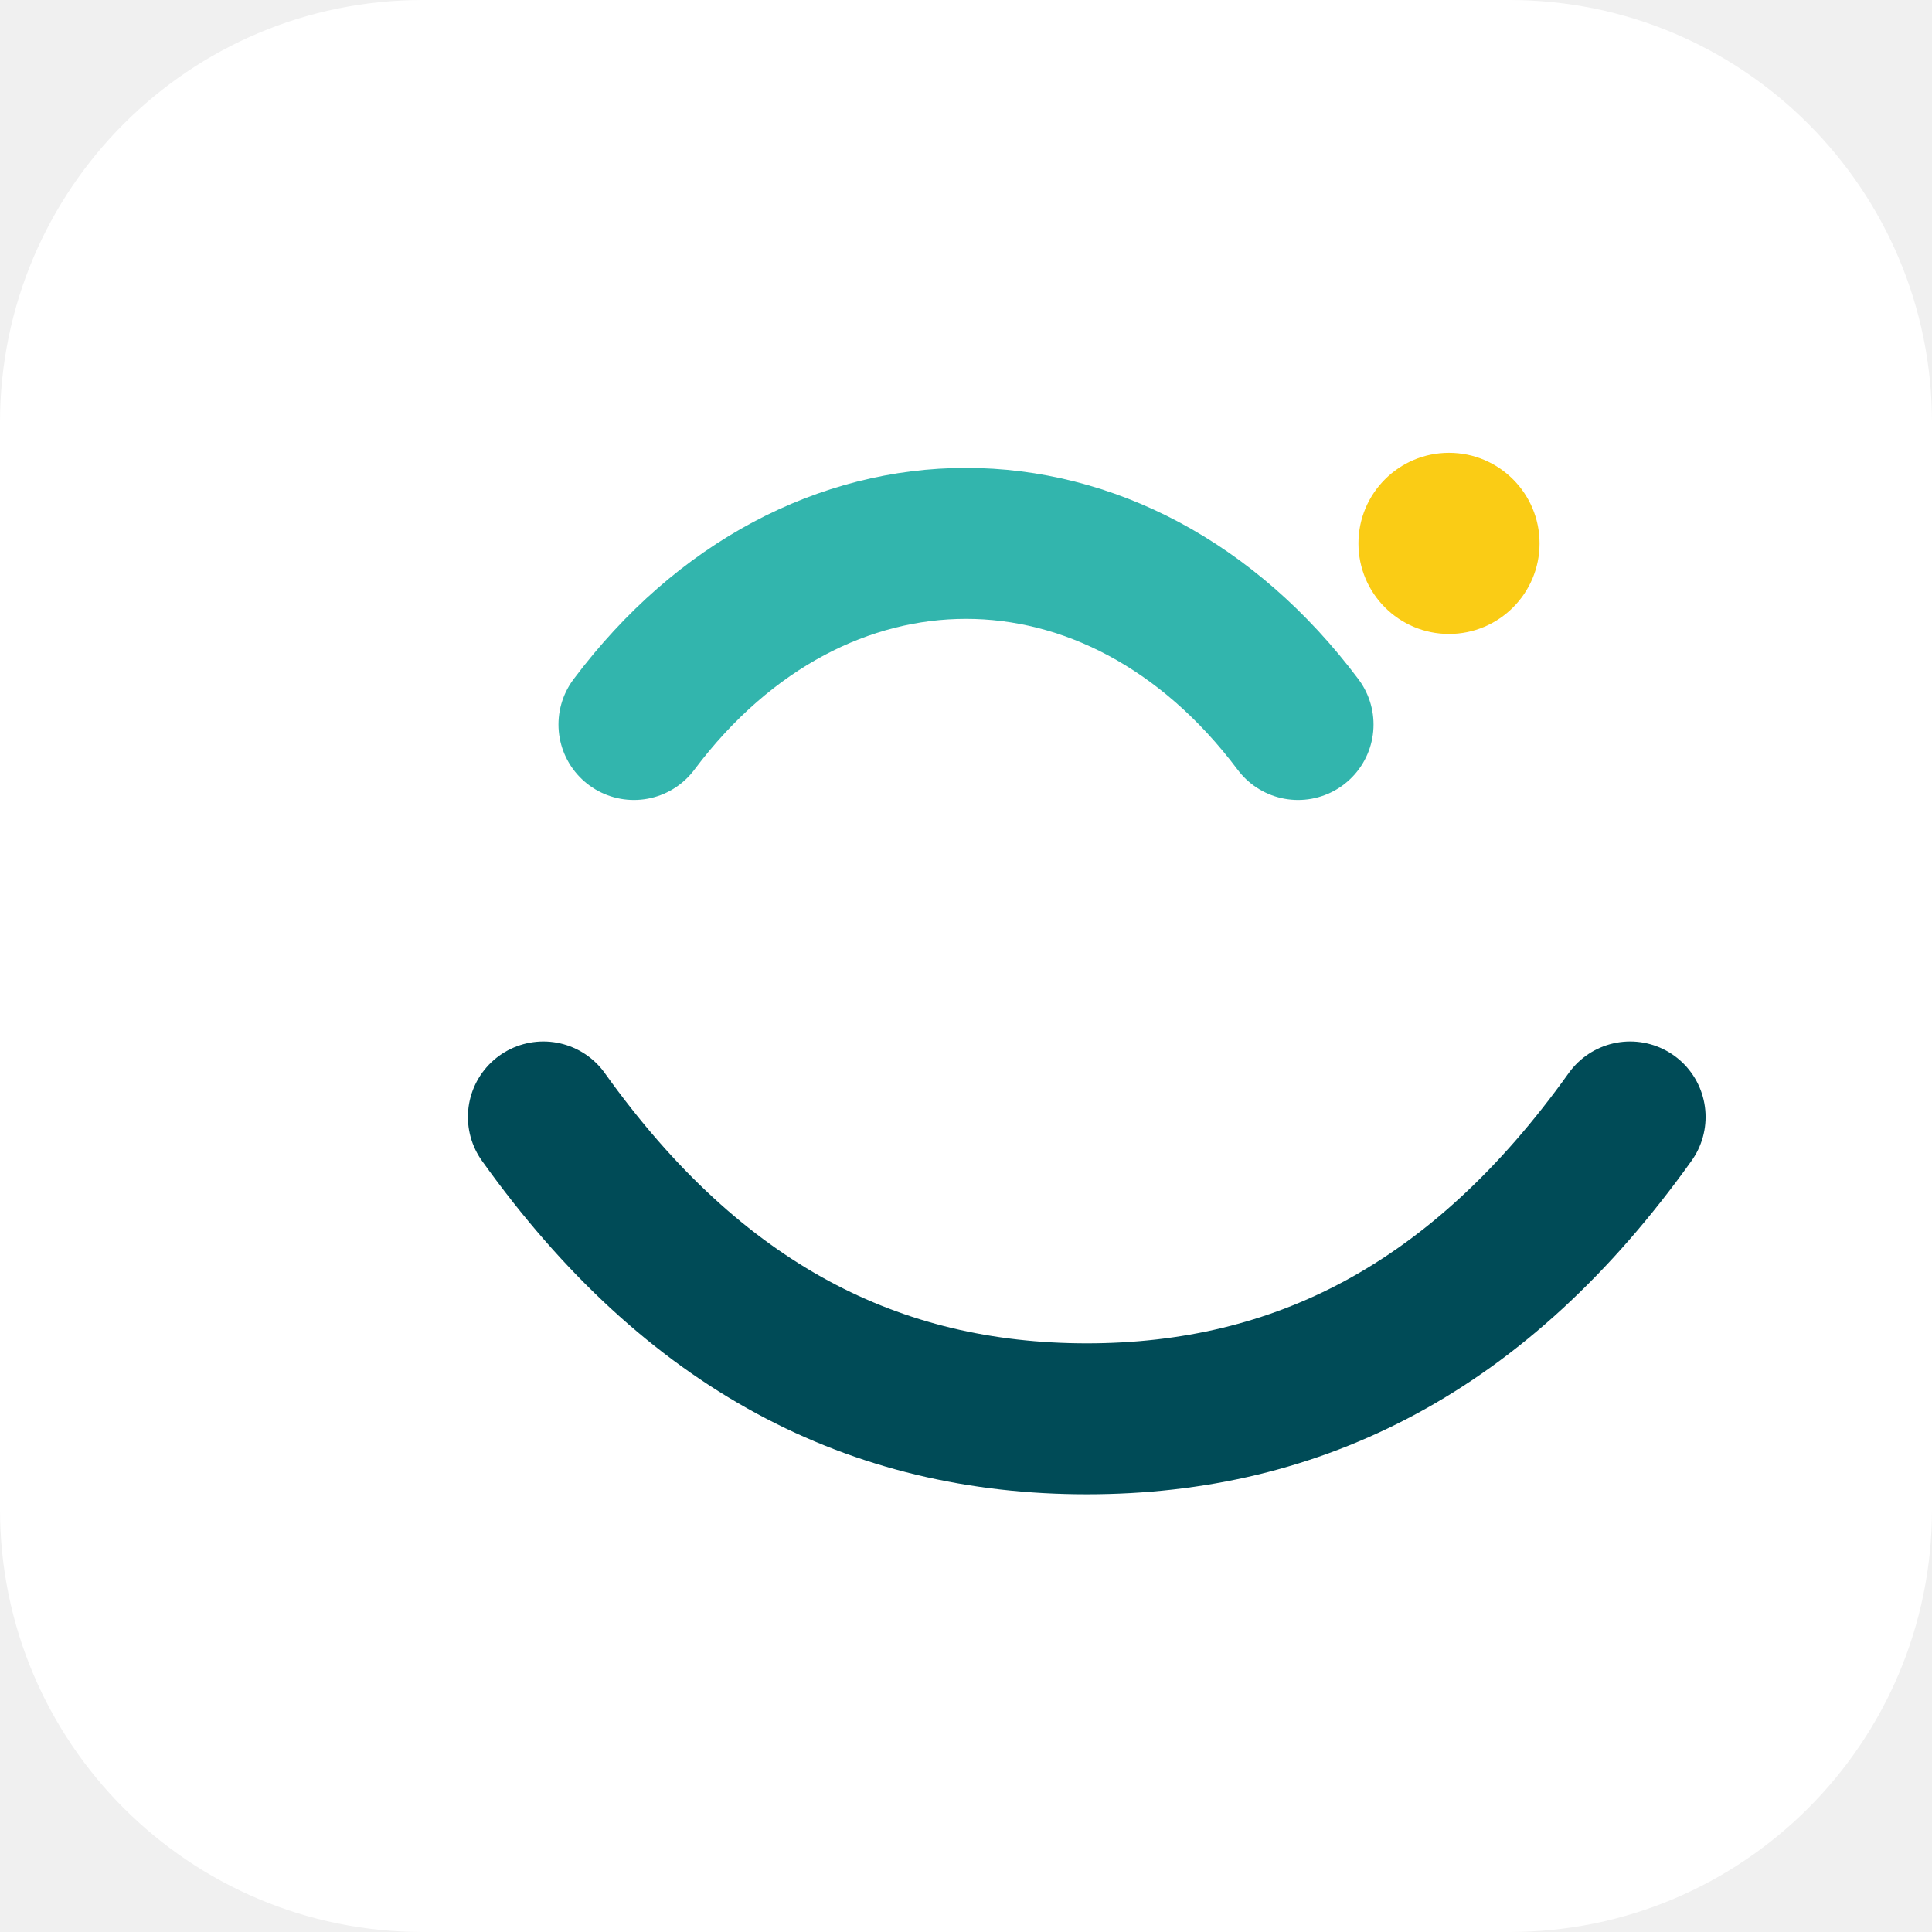
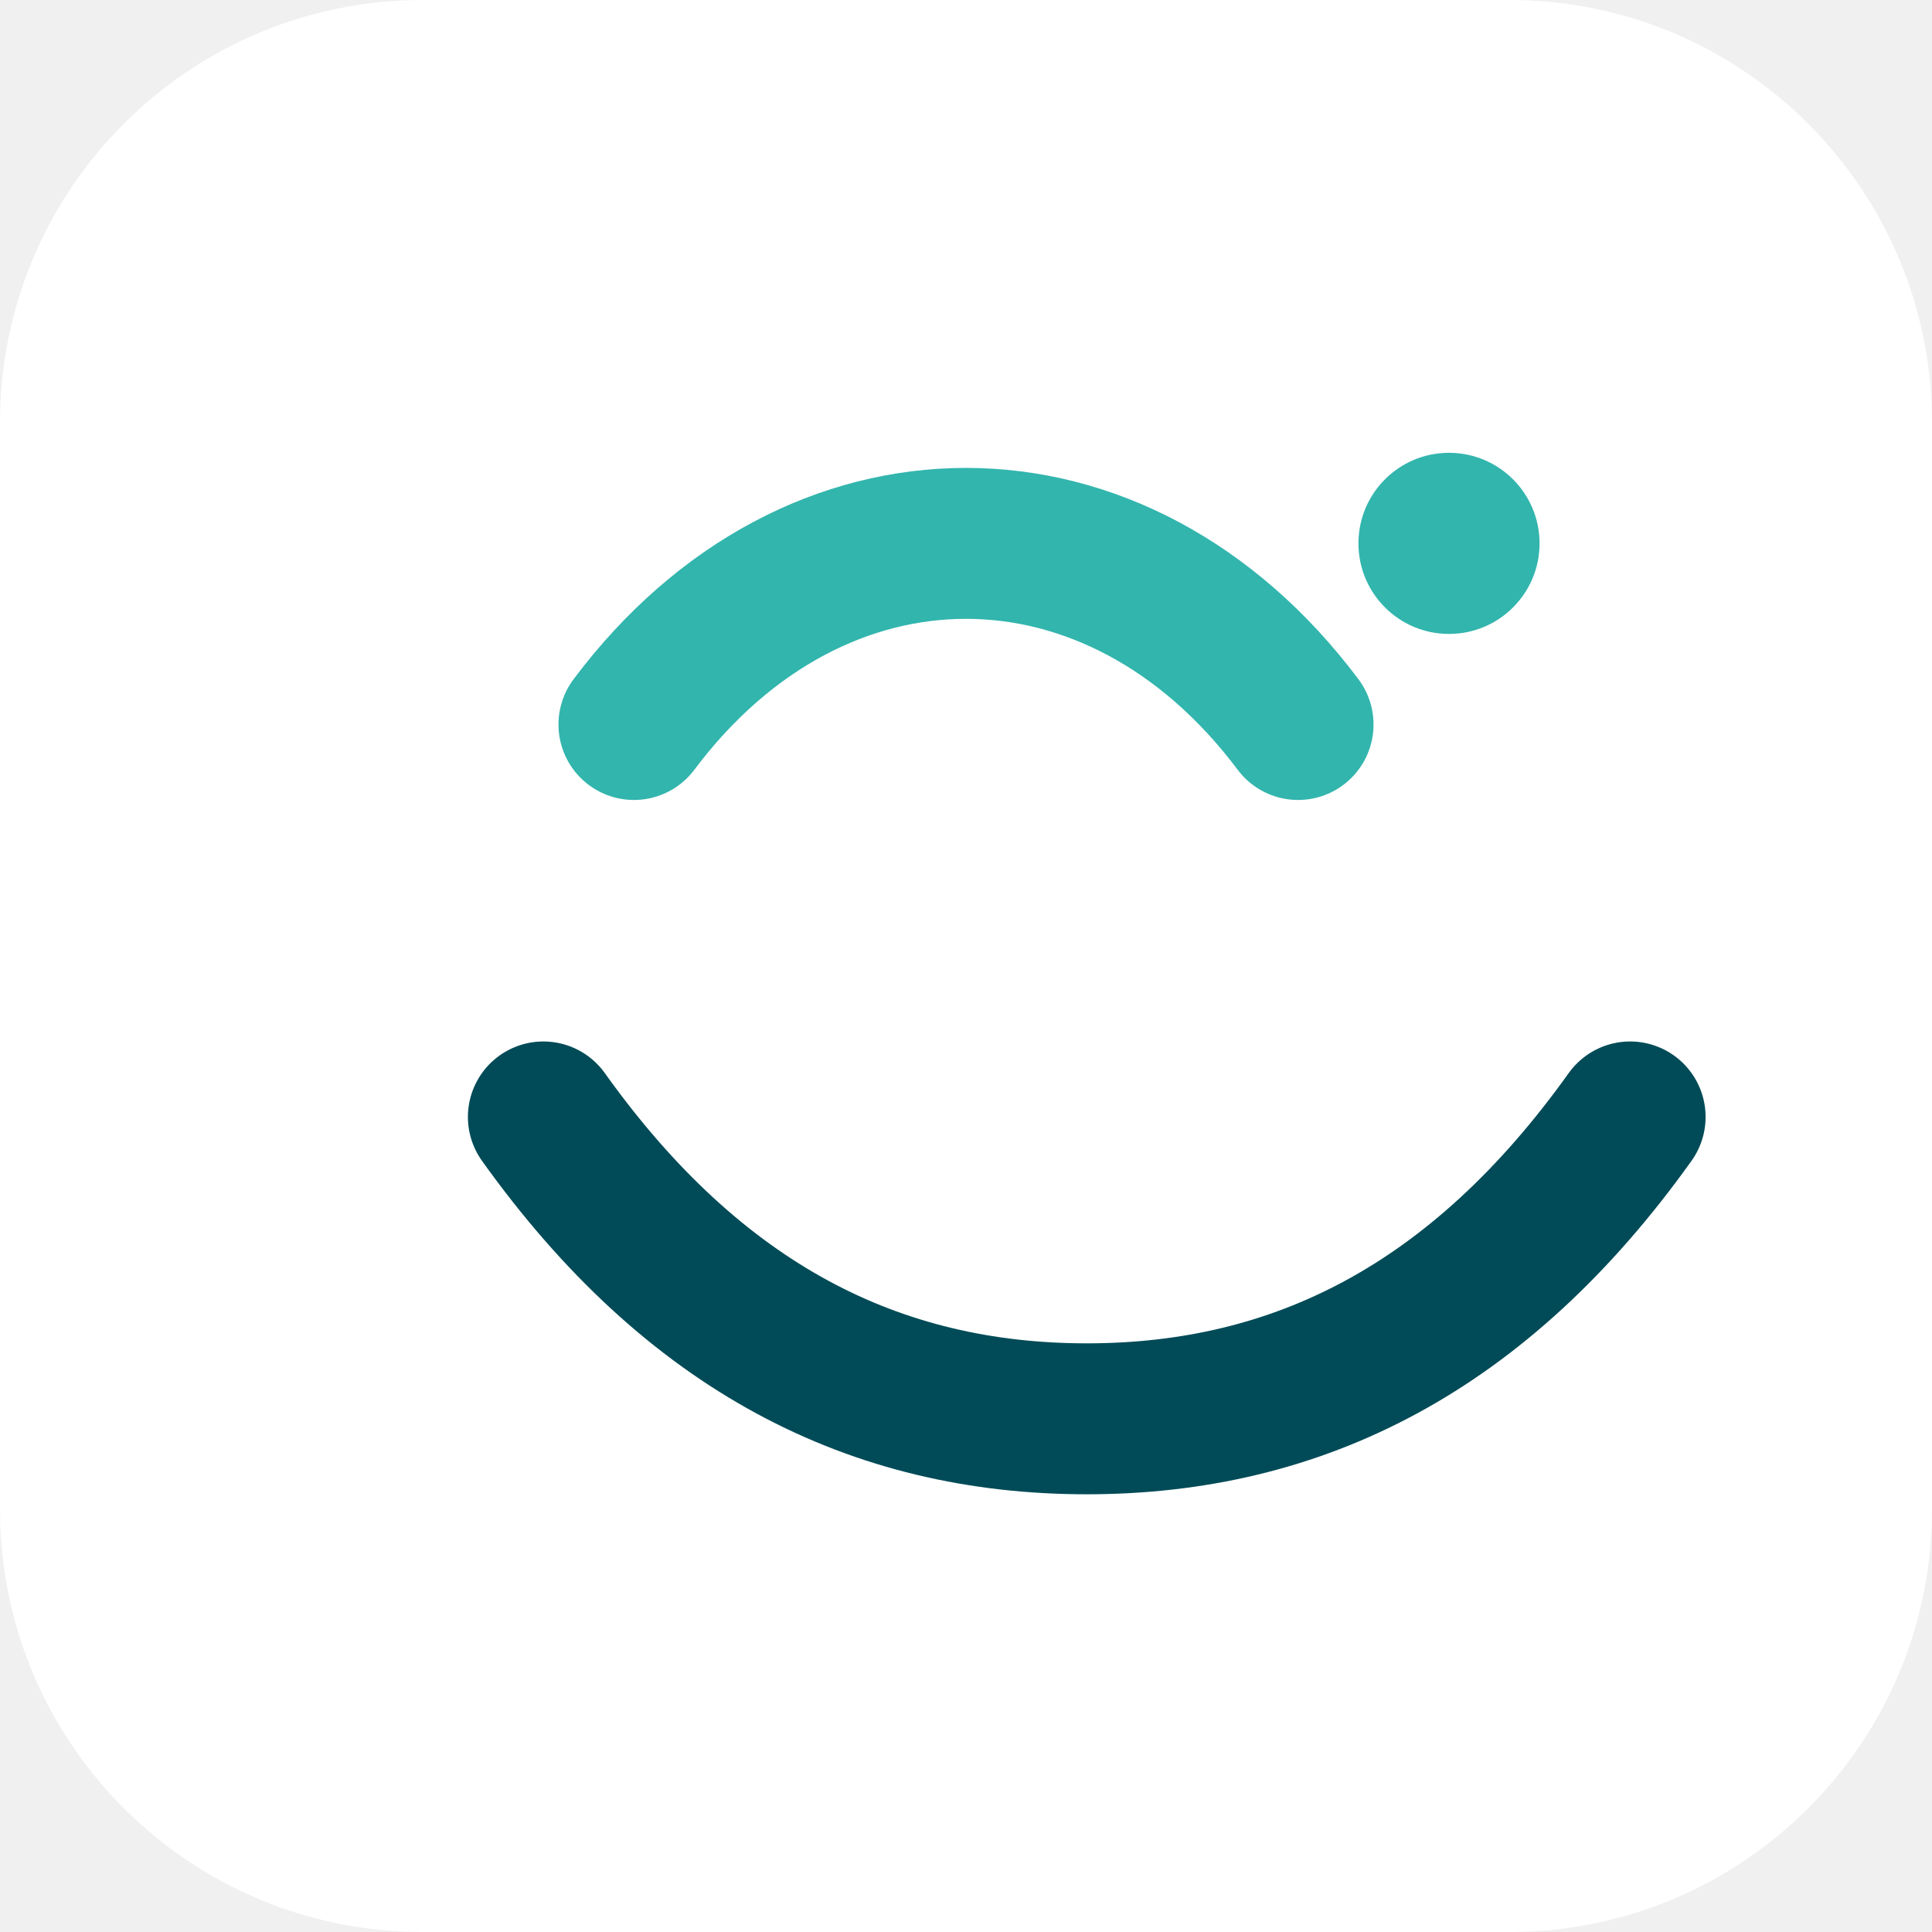
<svg xmlns="http://www.w3.org/2000/svg" width="128" height="128" viewBox="0 0 128 128" fill="none">
  <rect width="128" height="128" rx="28" fill="#FFFFFF" />
  <path d="M36 74c10 14 22 20 36 20 14 0 26-6 36-20" stroke="#004B57" stroke-width="10" stroke-linecap="round" />
  <path d="M42 48c6-8 14-12 22-12 8 0 16 4 22 12" stroke="#32B5AD" stroke-width="10" stroke-linecap="round" />
-   <circle cx="96" cy="36" r="6" fill="#FACC15" />
+   <circle cx="96" cy="36" r="6" fill="#32B5AD" />
</svg>
